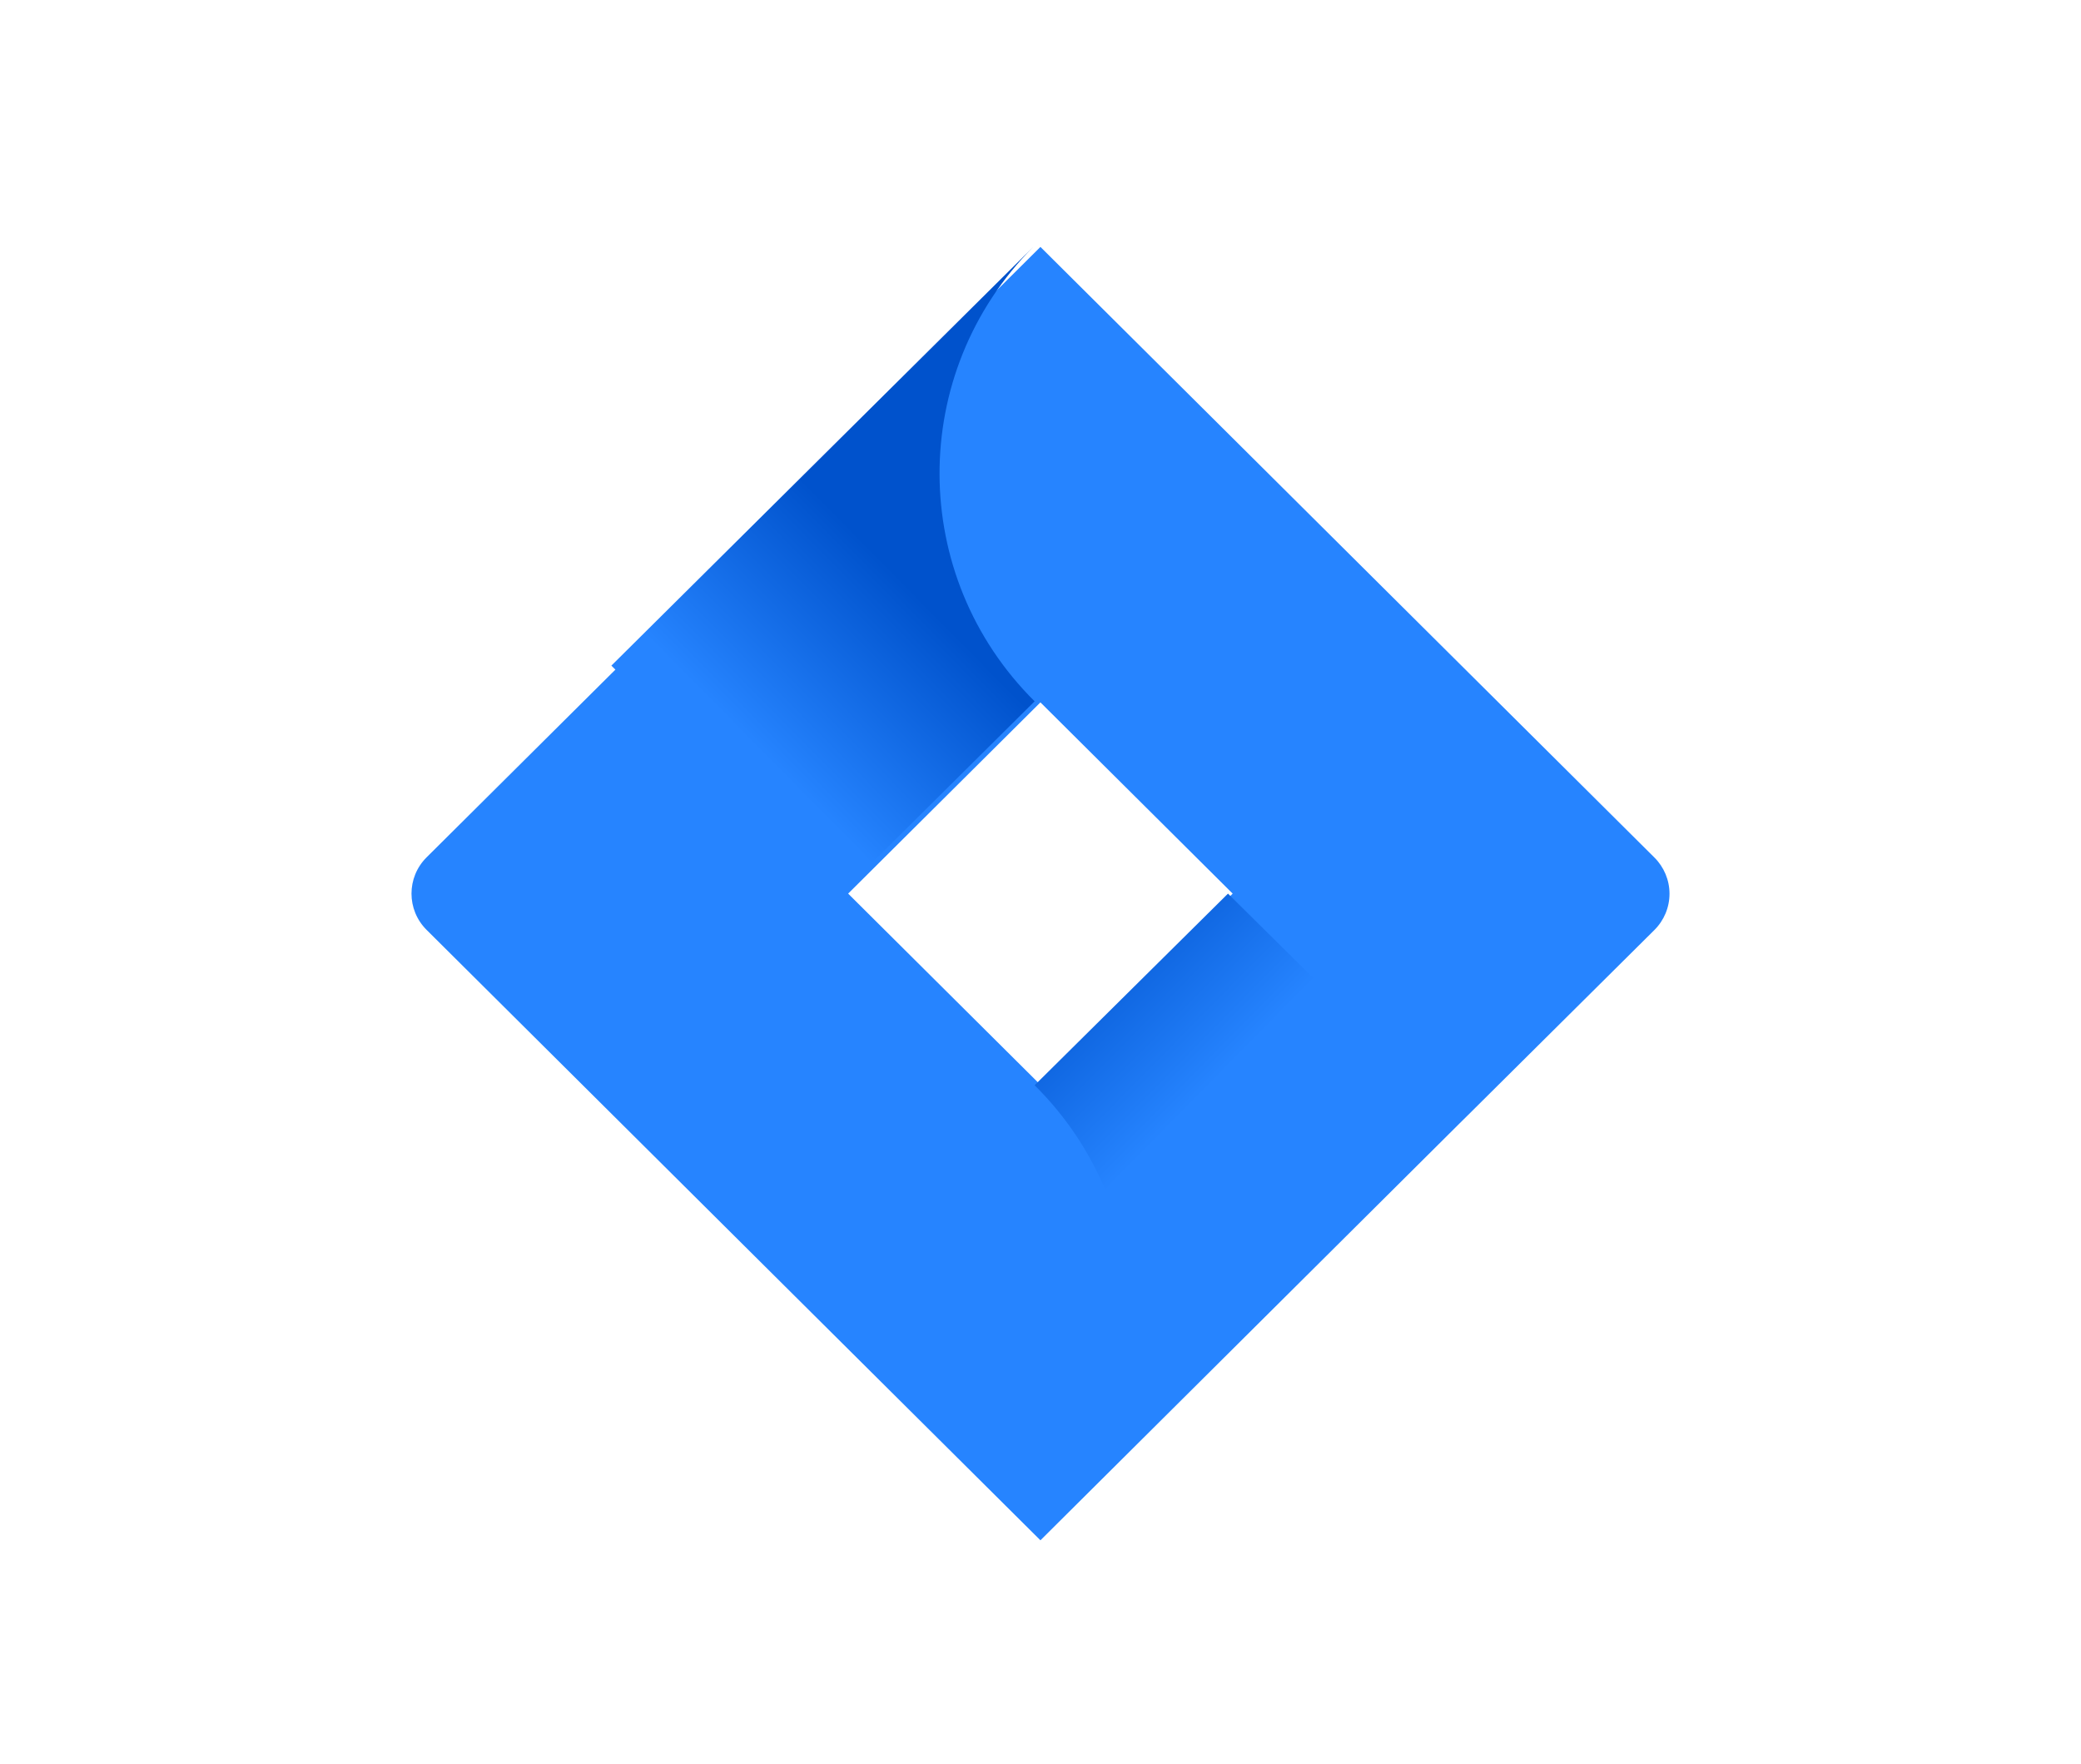
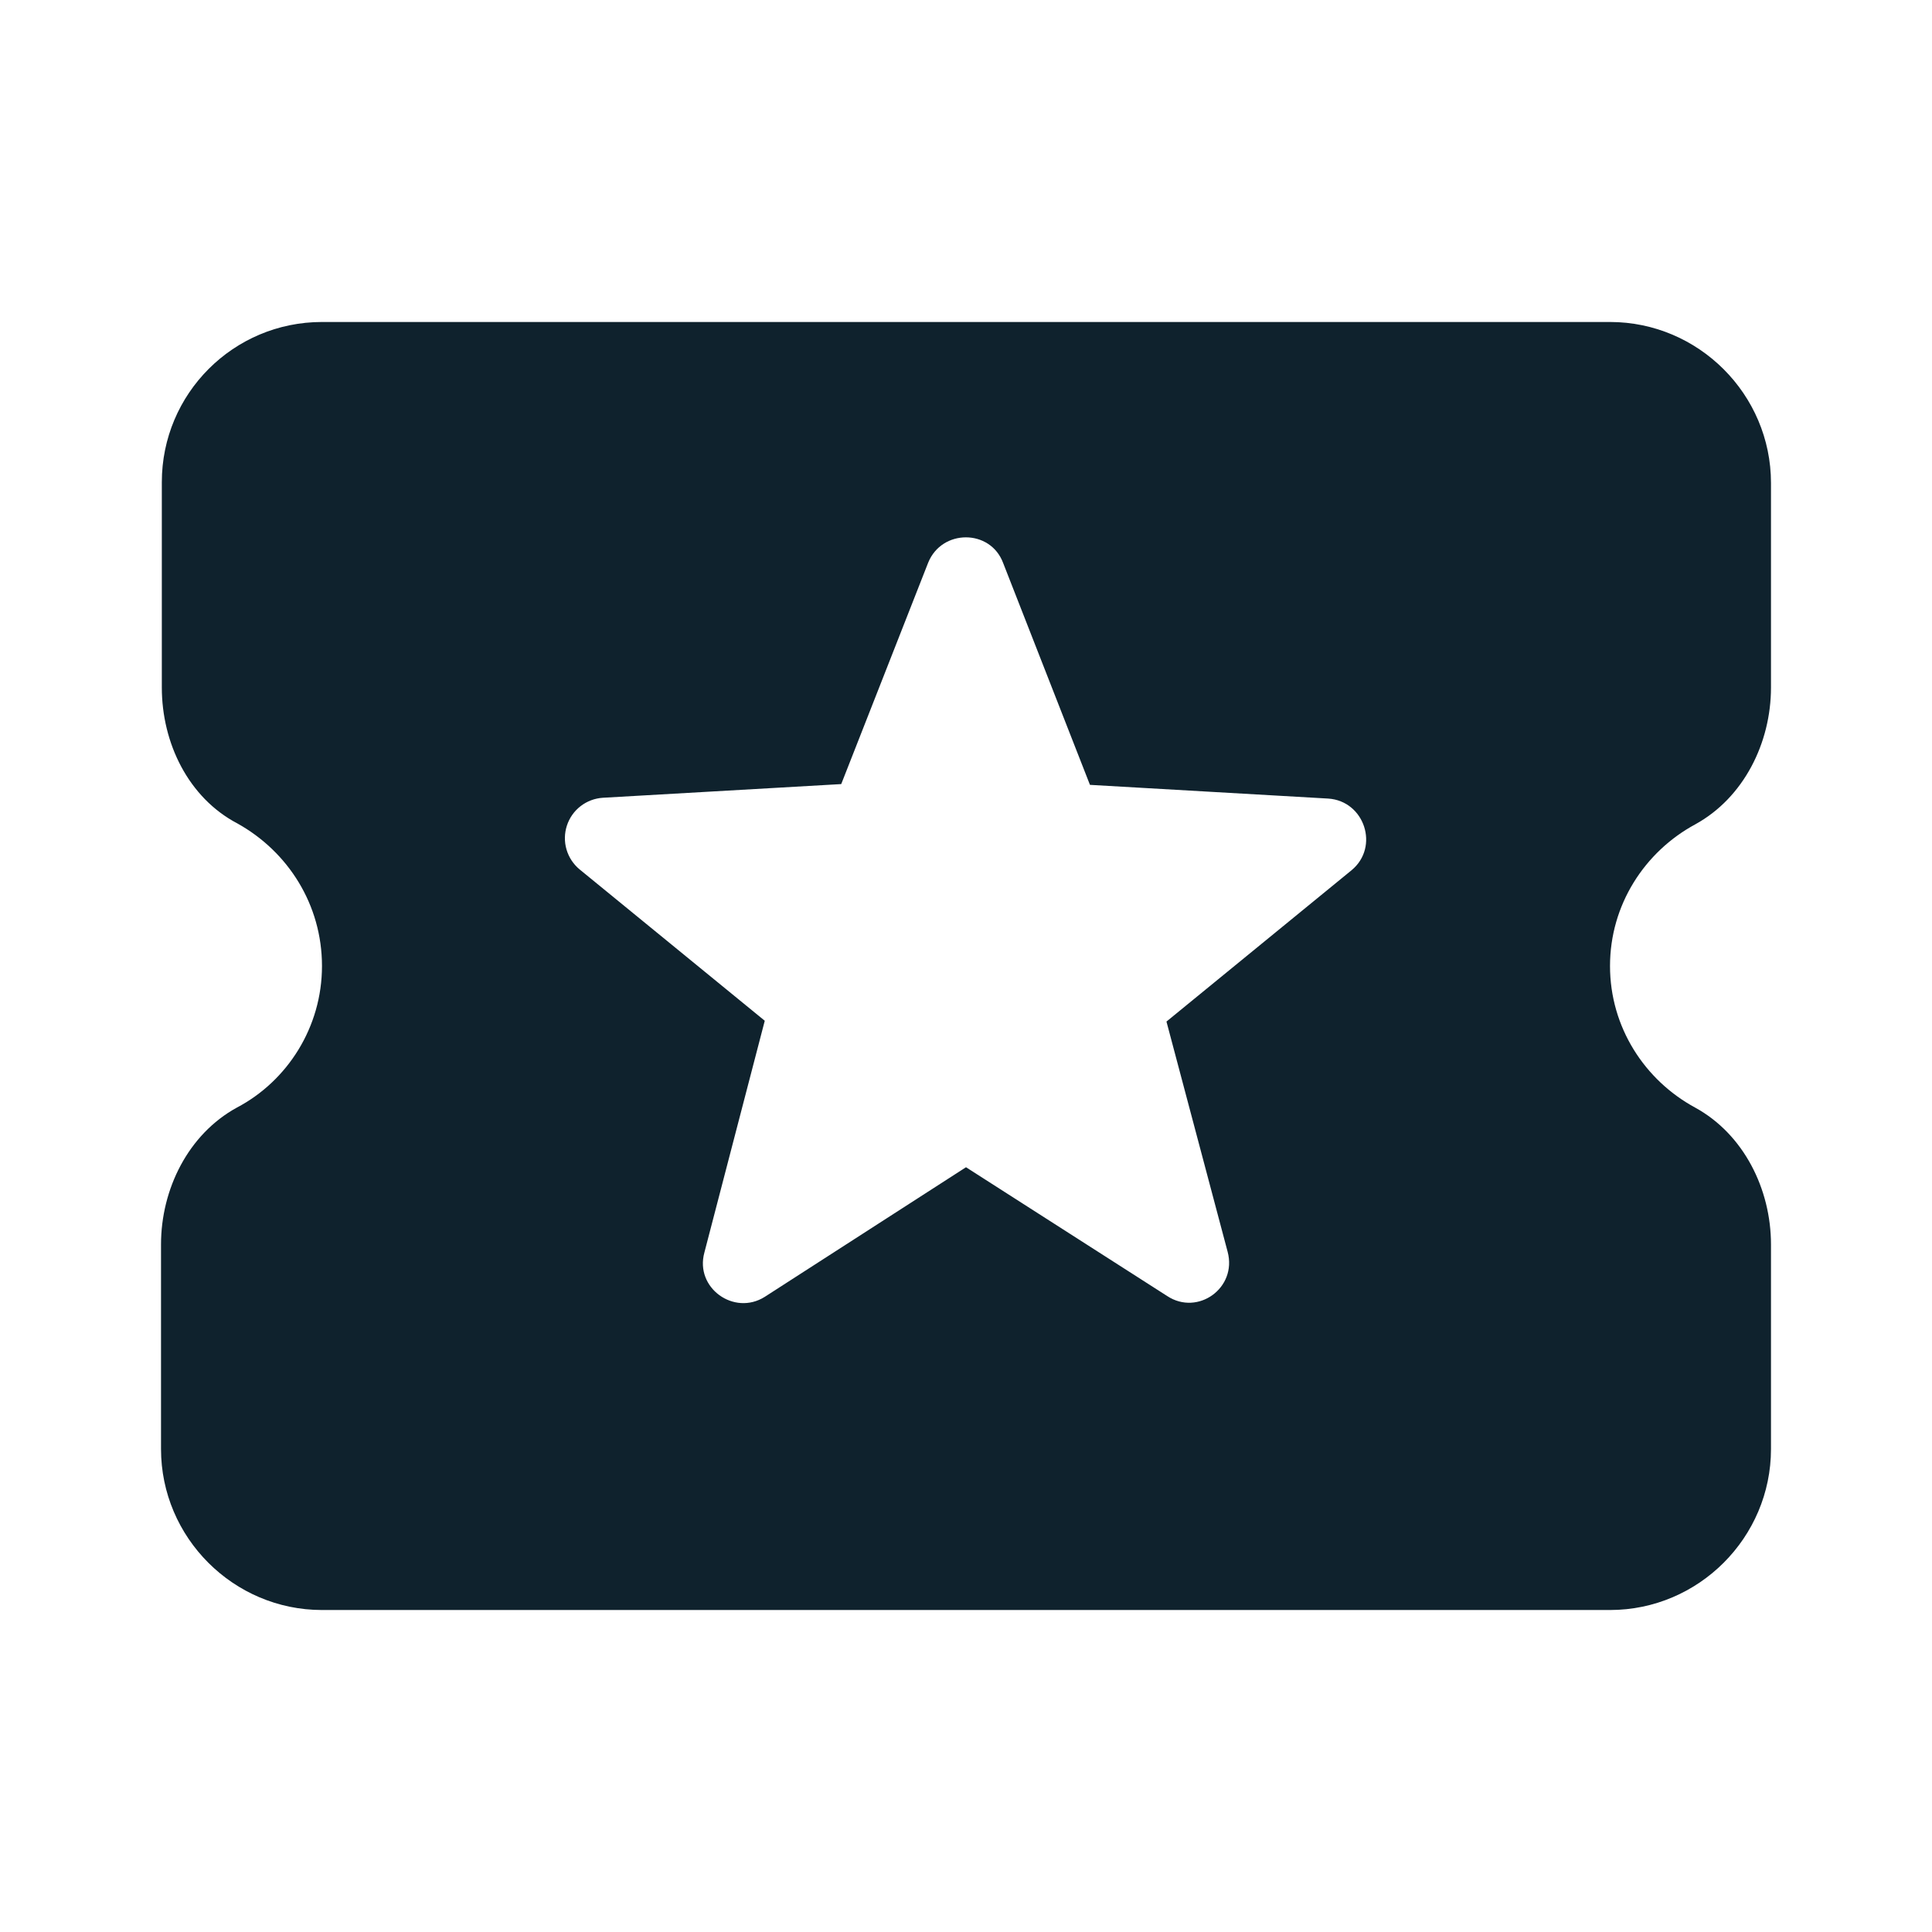
- <svg xmlns="http://www.w3.org/2000/svg" width="177px" height="150px" viewBox="0 0 177 150" version="1.1">
-   <defs>
-     <linearGradient x1="67.927%" y1="40.311%" x2="40.675%" y2="81.641%" id="linearGradient-1">
-       <stop stop-color="#0052CC" offset="18%" />
-       <stop stop-color="#2684FF" offset="100%" />
-     </linearGradient>
-     <linearGradient x1="32.305%" y1="-23.325%" x2="59.518%" y2="17.855%" id="linearGradient-2">
-       <stop stop-color="#0052CC" offset="18%" />
-       <stop stop-color="#2684FF" offset="100%" />
-     </linearGradient>
-   </defs>
-   <g id="Logos" stroke="none" stroke-width="1" fill="none" fill-rule="evenodd">
-     <g id="jira-3" transform="translate(35, 21)" fill-rule="nonzero">
-       <path d="M105.706,51.921 L58.107,4.587 L53.494,0 L17.663,35.632 L1.278,51.921 C-0.426,53.624 -0.426,56.376 1.278,58.079 L34.013,90.632 L53.494,110 L89.321,74.368 L89.879,73.818 L105.706,58.104 C106.534,57.286 107,56.173 107,55.012 C107,53.852 106.534,52.739 105.706,51.921 Z M53.494,71.264 L37.139,55 L53.494,38.736 L69.845,55 L53.494,71.264 Z" id="Shape" fill="#2684FF" />
-       <path d="M53,38.645 C42.264,27.987 42.211,10.722 52.881,0 L17,35.611 L36.527,55 L53,38.645 Z" id="Path" fill="url(#linearGradient-1)" />
-       <path d="M69.447,55 L53,71.298 C63.786,81.986 63.786,99.312 53,110 L89,74.356 L69.447,55 Z" id="Path" fill="url(#linearGradient-2)" />
-     </g>
-   </g>
+ <svg xmlns="http://www.w3.org/2000/svg" width="50" height="50" viewBox="0 0 50 50" fill="none">
+   <path d="M41.667 25C41.667 23.417 42.563 22.042 43.875 21.333C45.125 20.646 45.833 19.229 45.833 17.792V12.5C45.833 10.208 43.958 8.333 41.667 8.333H8.333C6.042 8.333 4.188 10.188 4.188 12.479V17.792C4.188 19.229 4.875 20.646 6.146 21.312C7.458 22.042 8.333 23.417 8.333 25C8.333 26.583 7.438 27.979 6.125 28.667C4.875 29.354 4.167 30.771 4.167 32.208V37.5C4.167 39.792 6.042 41.667 8.333 41.667H41.667C43.958 41.667 45.833 39.792 45.833 37.5V32.208C45.833 30.771 45.125 29.354 43.875 28.667C42.563 27.958 41.667 26.583 41.667 25V25ZM30.208 33.542L25 30.208L19.792 33.562C19 34.062 17.979 33.333 18.229 32.417L19.792 26.417L15 22.5C14.838 22.366 14.72 22.186 14.661 21.984C14.602 21.782 14.606 21.567 14.671 21.367C14.736 21.167 14.86 20.991 15.026 20.863C15.193 20.734 15.394 20.659 15.604 20.646L21.771 20.292L24.021 14.562C24.375 13.688 25.625 13.688 25.958 14.562L28.208 20.312L34.375 20.667C35.313 20.729 35.708 21.917 34.979 22.521L30.188 26.438L31.771 32.396C32.021 33.333 31 34.062 30.208 33.542V33.542Z" fill="#0F222D" />
</svg>
